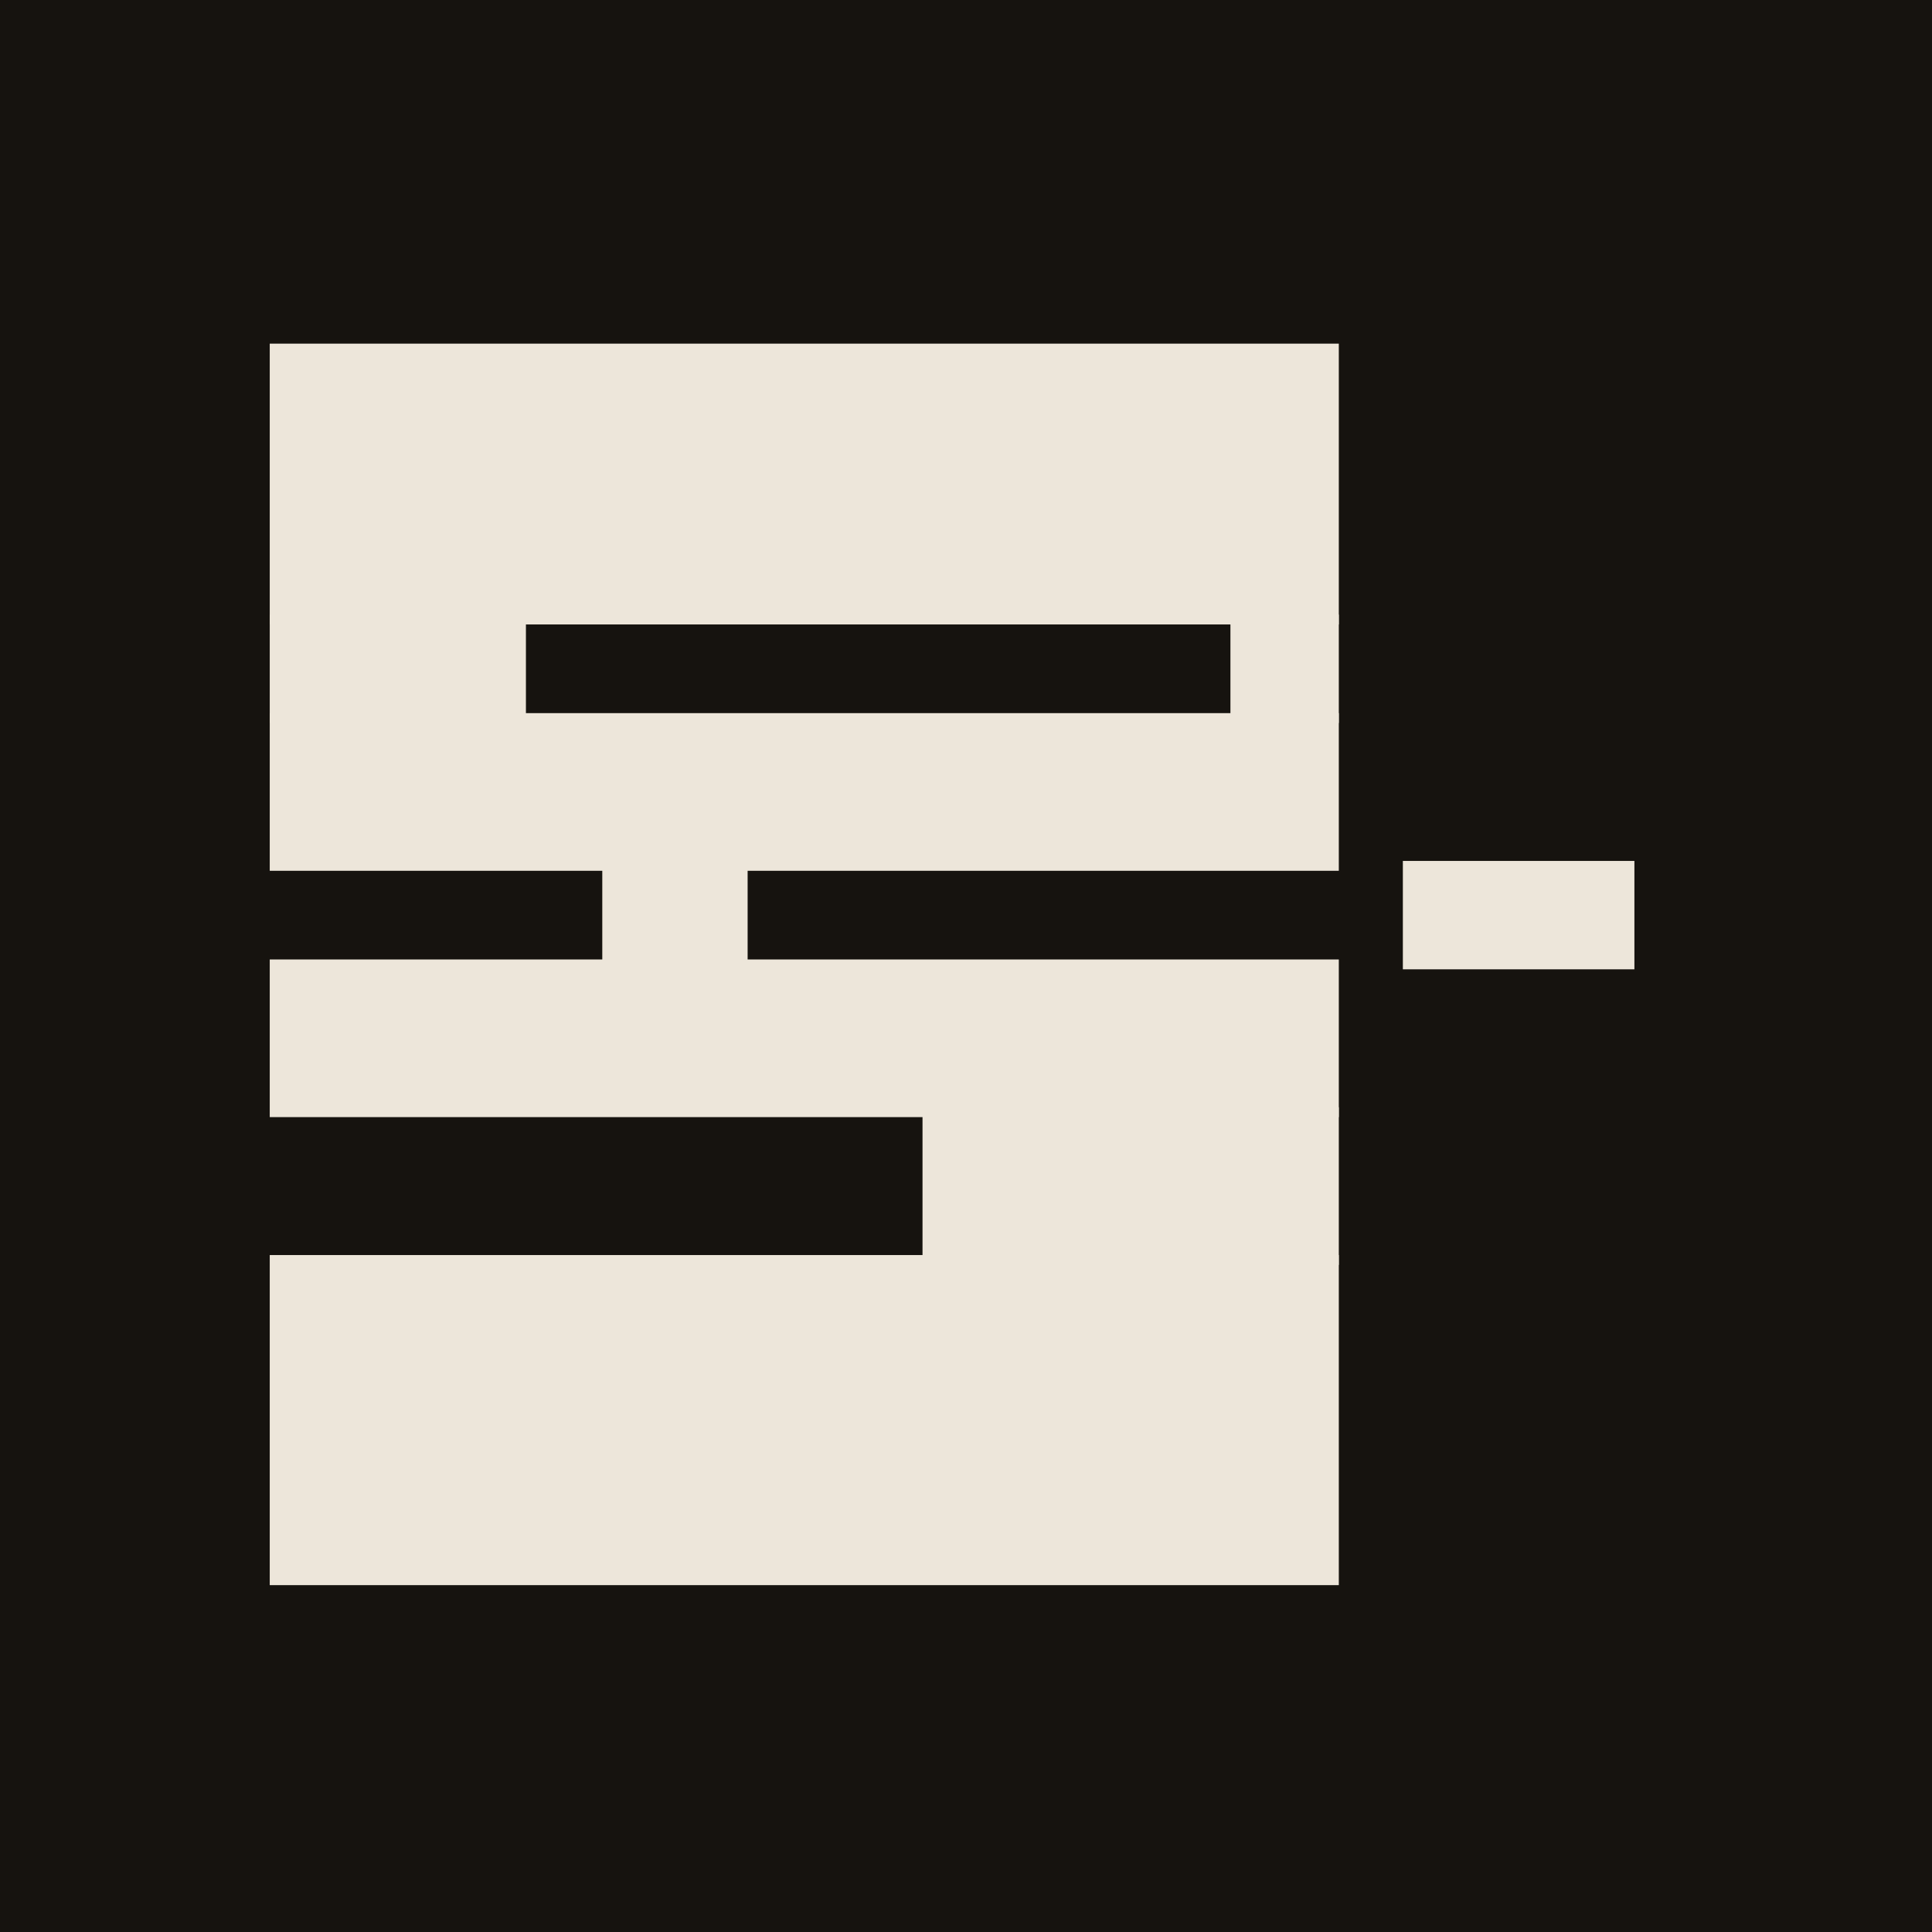
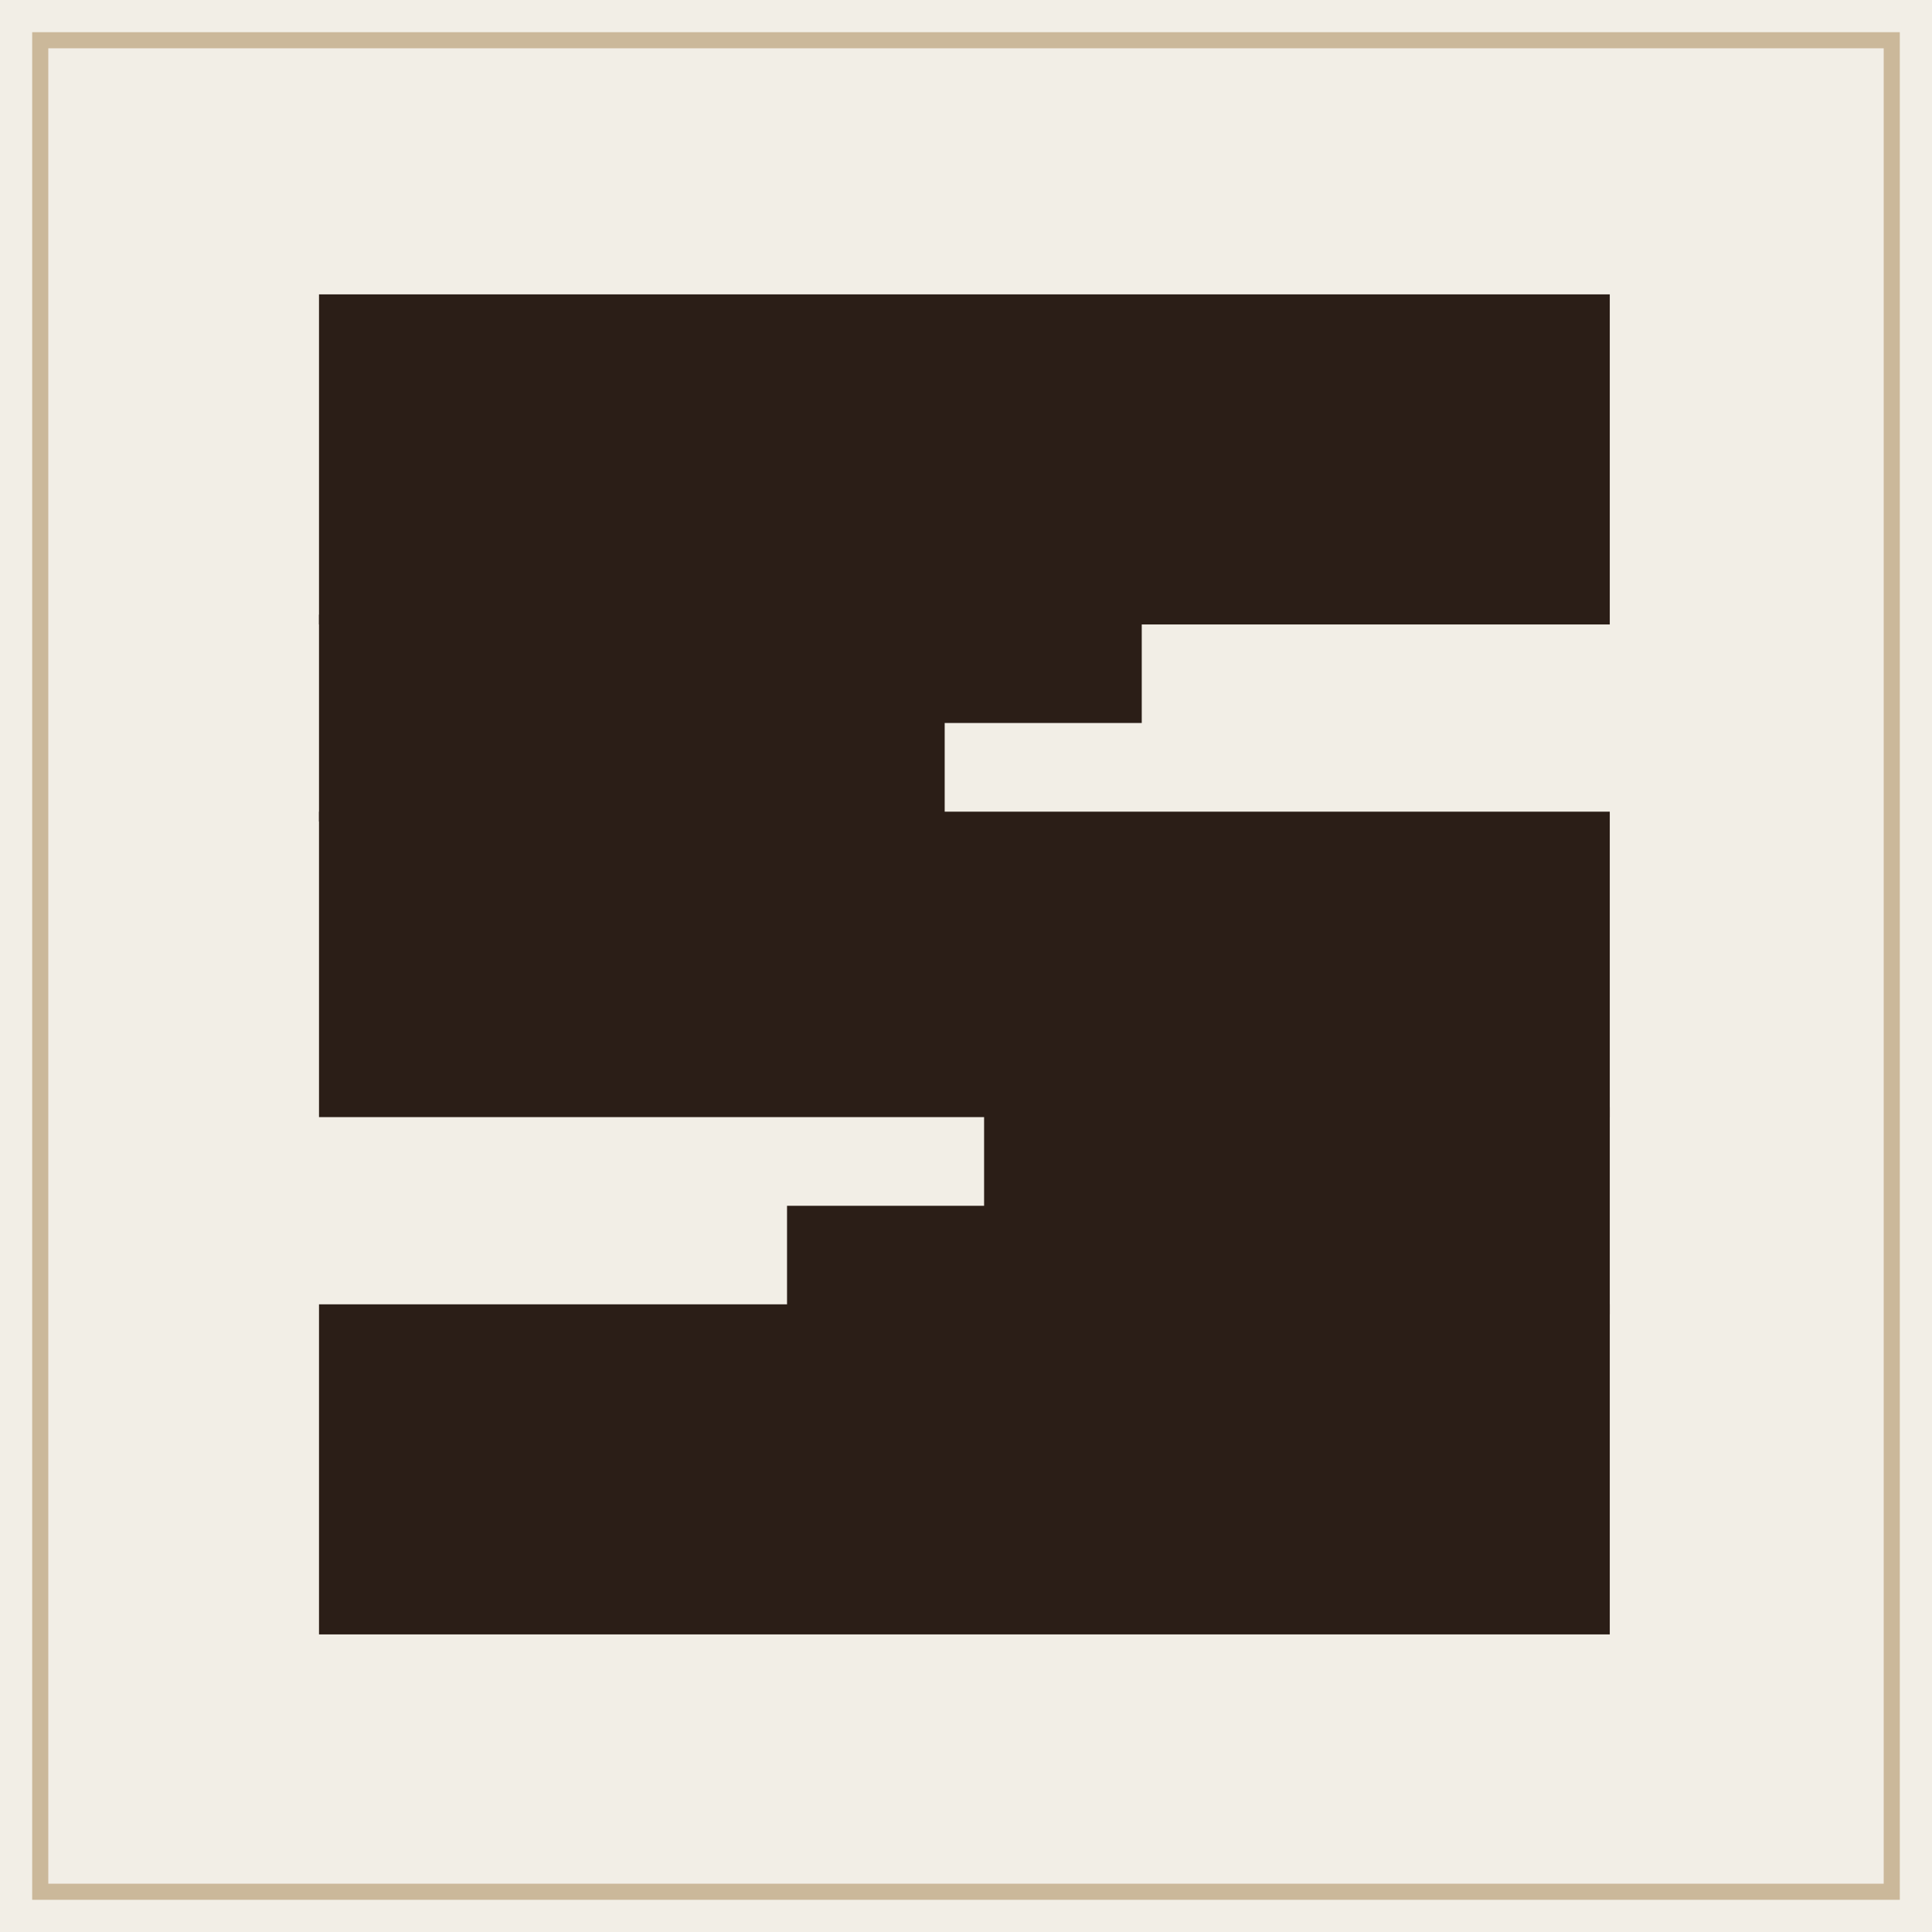
<svg xmlns="http://www.w3.org/2000/svg" viewBox="0 0 240 240" width="240" height="240">
-   <rect width="240" height="240" fill="#16130f" />
+   <rect width="240" height="240" fill="#f2eee6" />
+   <rect x="5" y="5" width="230" height="230" fill="none" stroke="#cbb89a" stroke-width="2" />
  <g transform="translate(28 28) scale(1.53)">
-     <rect x="4" y="10" width="86" height="22" fill="#ede6da" stroke="#ede6da" stroke-width="0.8" />
-     <rect x="4" y="32" width="20" height="8" fill="#ede6da" stroke="#ede6da" stroke-width="0.8" />
-     <rect x="82" y="32" width="8" height="8" fill="#ede6da" stroke="#ede6da" stroke-width="0.8" />
-     <rect x="4" y="40" width="86" height="12" fill="#ede6da" stroke="#ede6da" stroke-width="0.8" />
-     <rect x="31" y="52" width="11" height="8" fill="#ede6da" stroke="#ede6da" stroke-width="0.8" />
-     <rect x="4" y="60" width="86" height="12" fill="#ede6da" stroke="#ede6da" stroke-width="0.8" />
-     <rect x="57" y="72" width="33" height="12" fill="#ede6da" stroke="#ede6da" stroke-width="0.8" />
-     <rect x="4" y="84" width="86" height="26" fill="#ede6da" stroke="#ede6da" stroke-width="0.8" />
-     <rect x="96" y="52" width="18" height="8" fill="#ede6da" stroke="#ede6da" stroke-width="0.8" />
+     <rect x="8" y="6" width="104" height="26" fill="#2b1e17" stroke="#2b1e17" stroke-width="0.8" />
+     <rect x="8" y="32" width="50" height="16" fill="#2b1e17" stroke="#2b1e17" stroke-width="0.8" />
+     <rect x="58" y="32" width="16" height="8" fill="#2b1e17" stroke="#2b1e17" stroke-width="0.8" />
+     <rect x="8" y="48" width="104" height="24" fill="#2b1e17" stroke="#2b1e17" stroke-width="0.8" />
+     <rect x="62" y="72" width="50" height="16" fill="#2b1e17" stroke="#2b1e17" stroke-width="0.8" />
+     <rect x="46" y="80" width="16" height="8" fill="#2b1e17" stroke="#2b1e17" stroke-width="0.8" />
+     <rect x="8" y="88" width="104" height="26" fill="#2b1e17" stroke="#2b1e17" stroke-width="0.8" />
  </g>
</svg>
